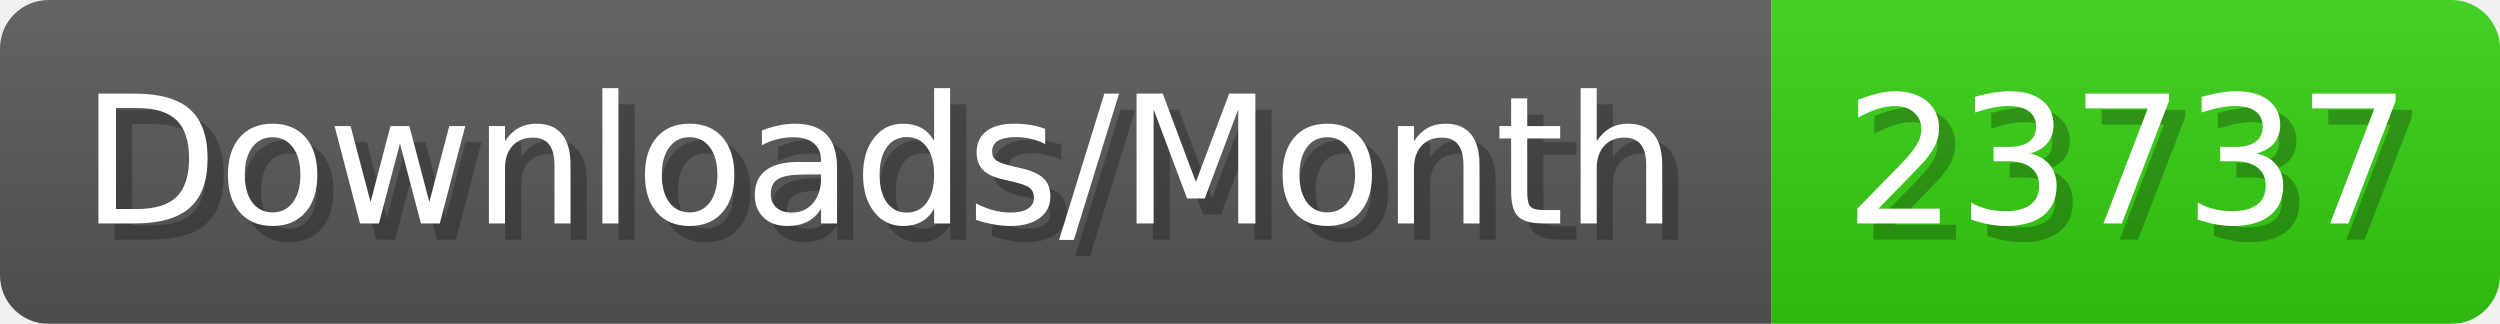
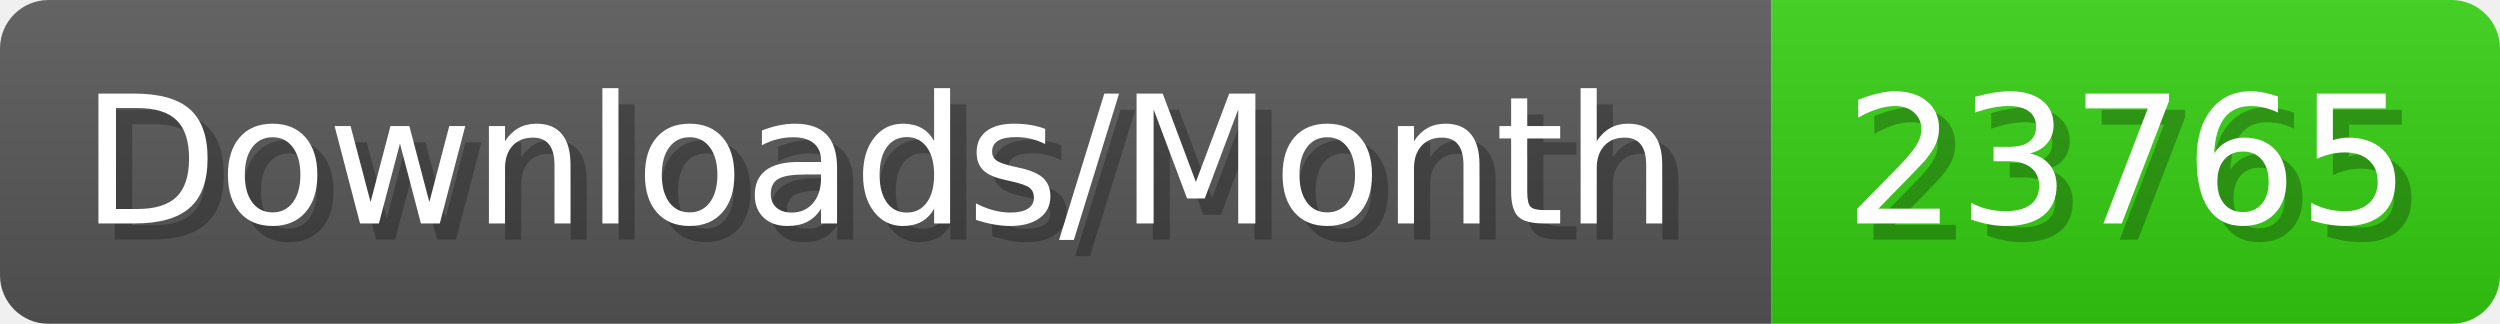
- <svg xmlns="http://www.w3.org/2000/svg" width="154.4" height="20" viewBox="0 0 1544 200" role="img" aria-label="Downloads/Month: 23737">
+ <svg xmlns="http://www.w3.org/2000/svg" width="154.4" height="20" viewBox="0 0 1544 200" role="img" aria-label="Downloads/Month: 23765">
  <linearGradient id="YlXUI" x2="0" y2="100%">
    <stop offset="0" stop-opacity=".1" stop-color="#EEE" />
    <stop offset="1" stop-opacity=".1" />
  </linearGradient>
  <mask id="JHhop">
    <rect width="1544" height="200" rx="30" fill="#FFF" />
  </mask>
  <g mask="url(#JHhop)">
    <rect width="1094" height="200" fill="#555" />
    <rect width="450" height="200" fill="#3C1" x="1094" />
    <rect width="1544" height="200" fill="url(#YlXUI)" />
  </g>
  <g aria-hidden="true" fill="#fff" text-anchor="start" font-family="Verdana,DejaVu Sans,sans-serif" font-size="110">
    <text x="60" y="148" textLength="994" fill="#000" opacity="0.25">Downloads/Month</text>
    <text x="50" y="138" textLength="994">Downloads/Month</text>
-     <text x="1149" y="148" textLength="350" fill="#000" opacity="0.25">23737</text>
-     <text x="1139" y="138" textLength="350">23737</text>
+     <text x="1149" y="148" textLength="350" fill="#000" opacity="0.25">23765</text>
+     <text x="1139" y="138" textLength="350">23765</text>
  </g>
</svg>
